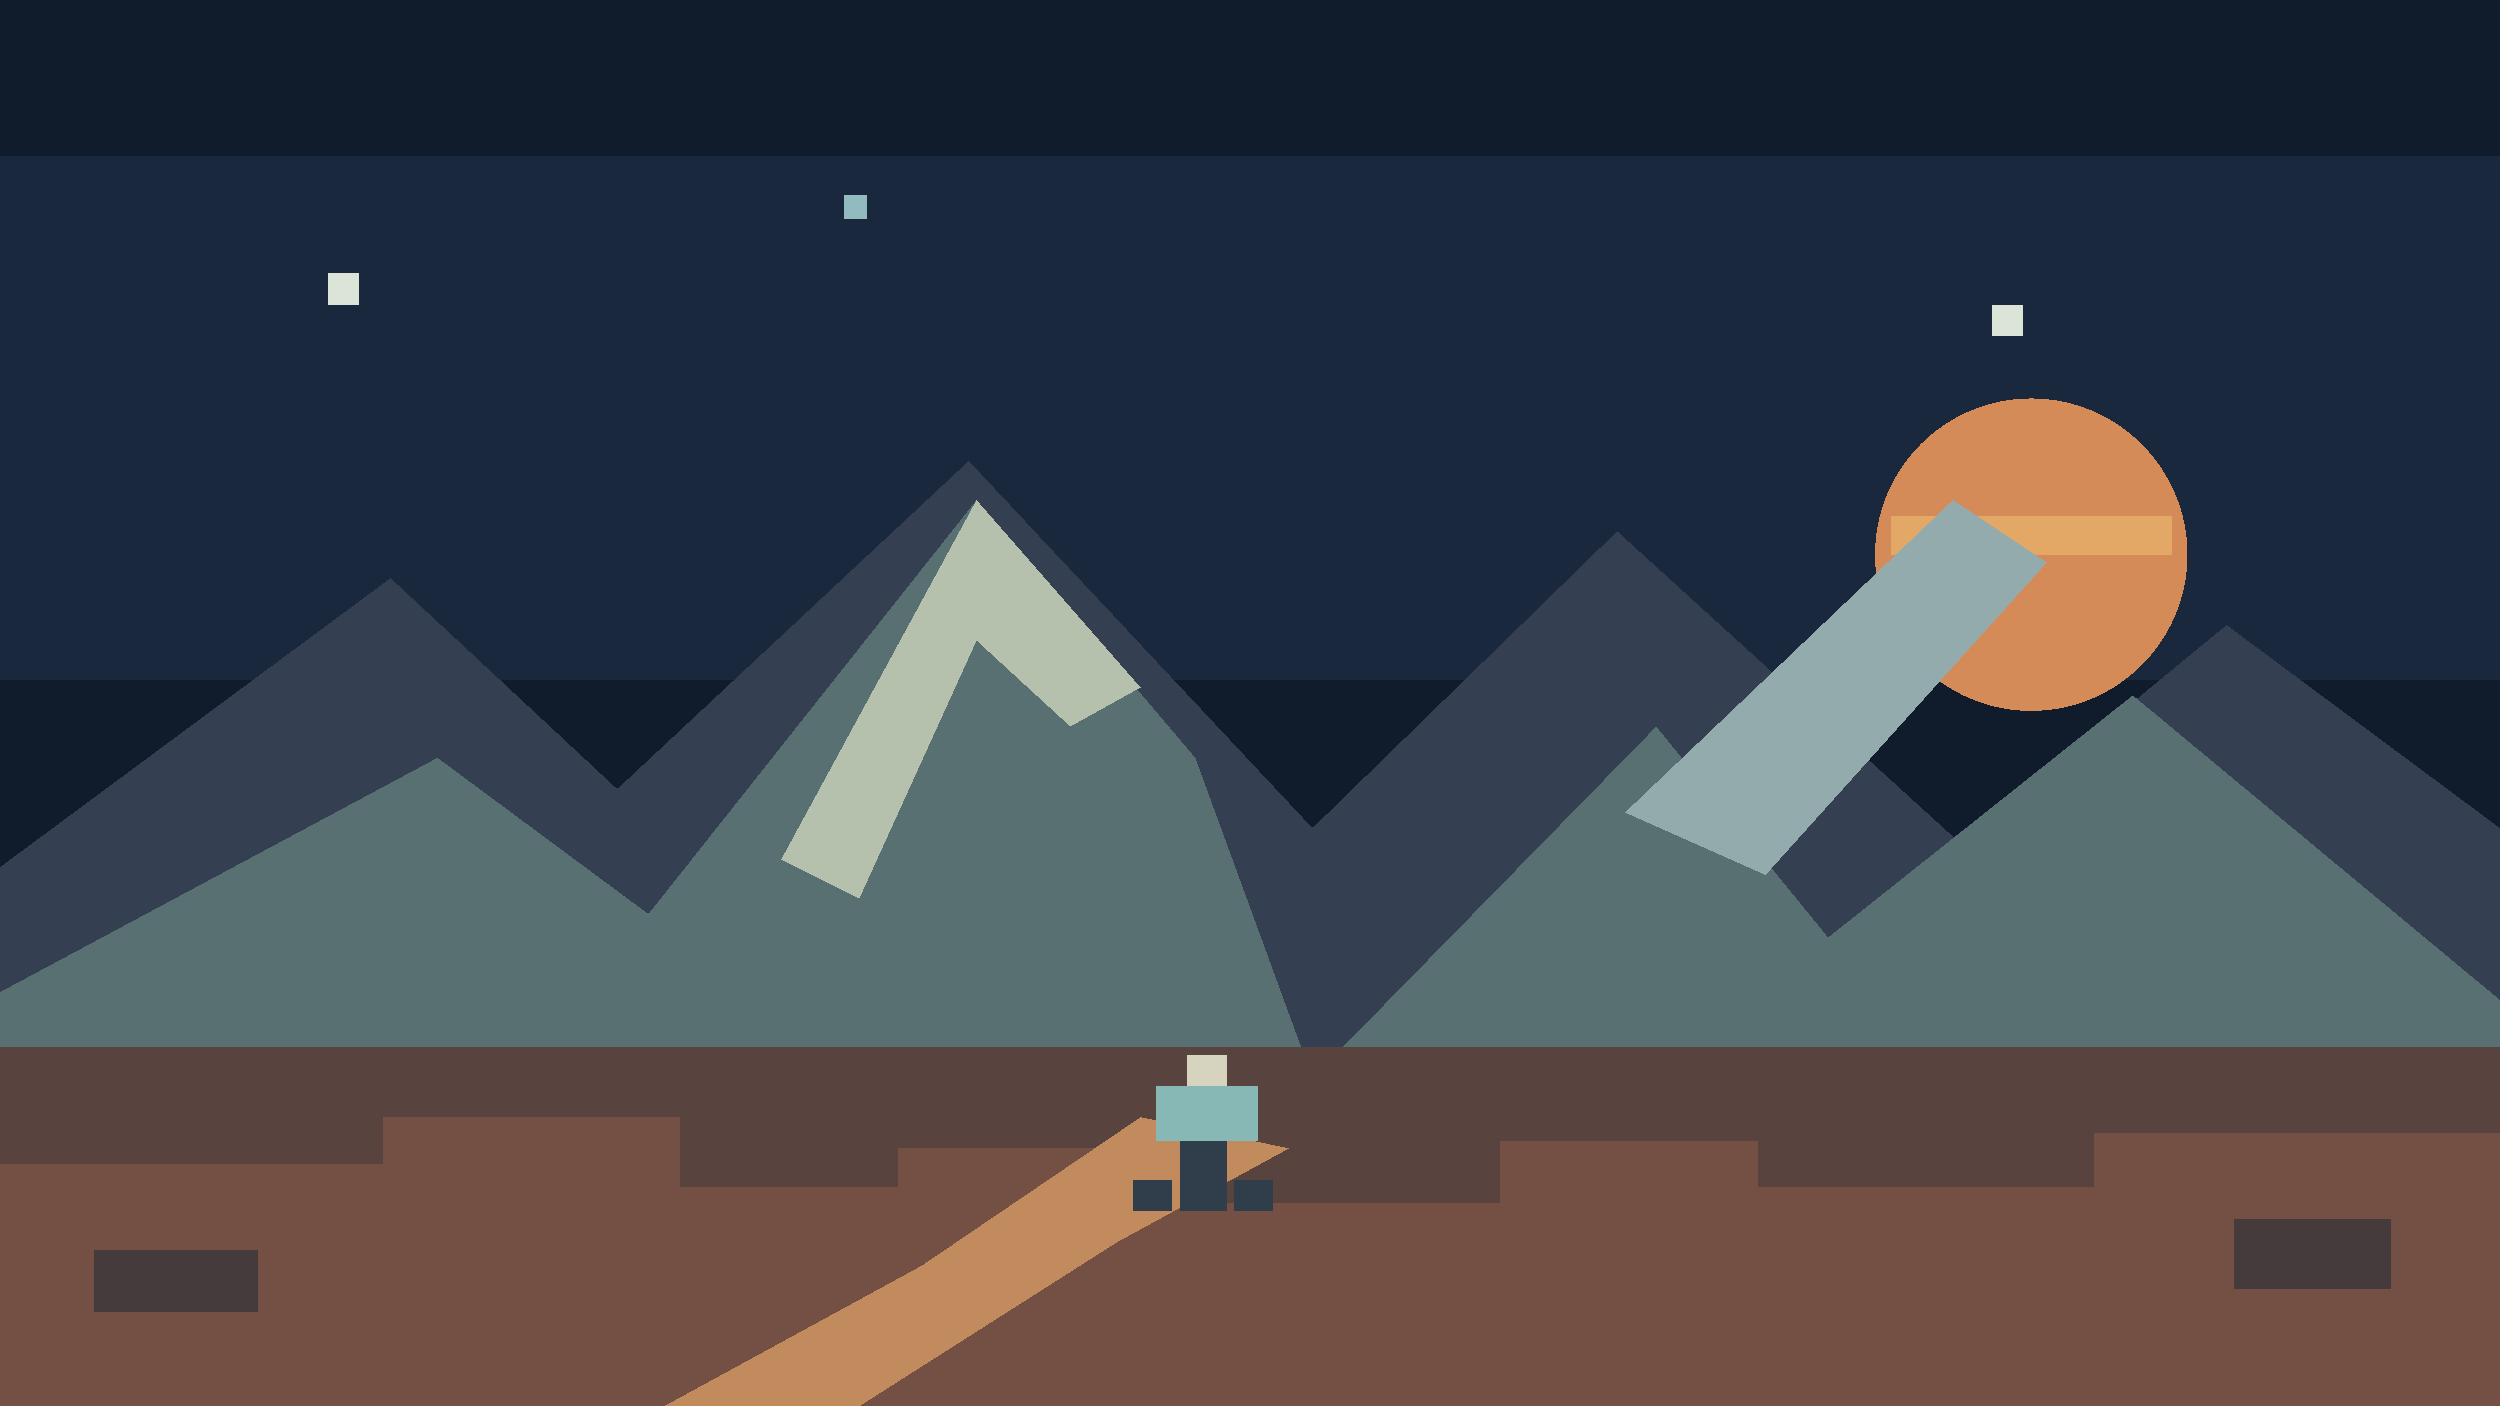
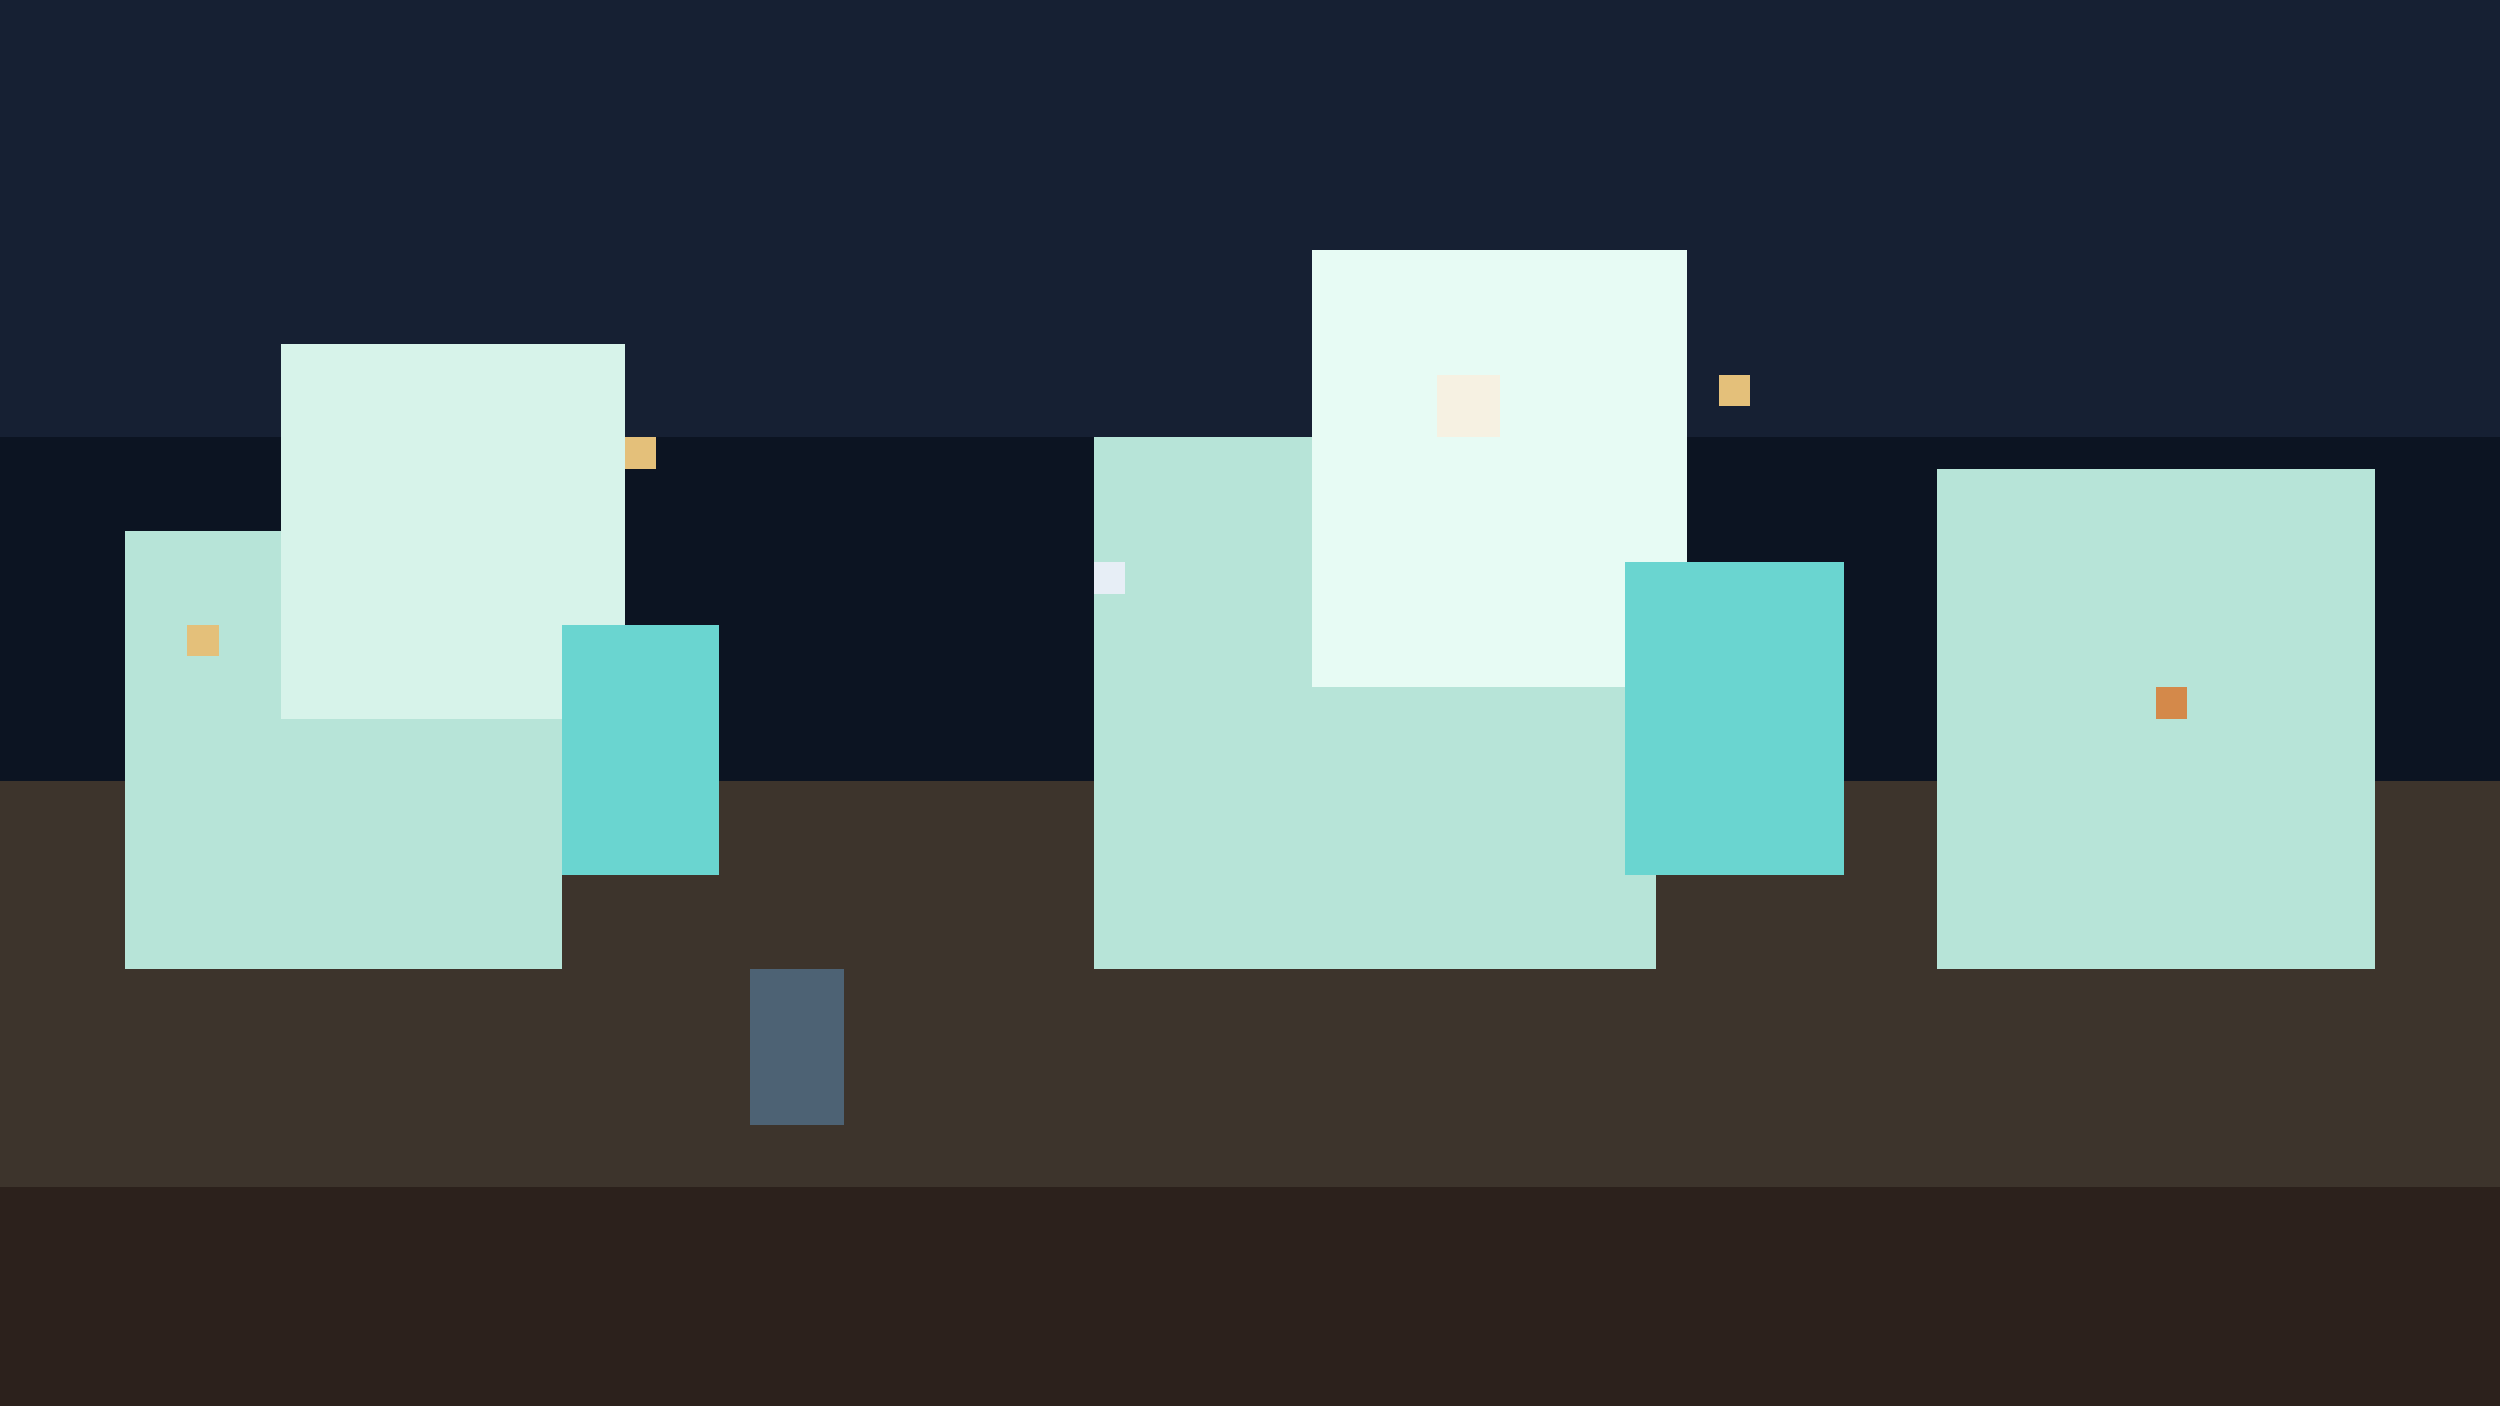
- <svg xmlns="http://www.w3.org/2000/svg" width="320" height="180" viewBox="0 0 320 180" shape-rendering="crispEdges">
-   <rect width="320" height="180" fill="#101b2b" />
-   <rect y="20" width="320" height="67" fill="#19283d" />
-   <rect x="42" y="35" width="4" height="4" fill="#dbe4d7" />
-   <rect x="108" y="25" width="3" height="3" fill="#92bbc0" />
-   <rect x="255" y="39" width="4" height="4" fill="#dbe4d7" />
-   <circle cx="260" cy="71" r="20" fill="#d58b58" />
-   <rect x="242" y="66" width="36" height="5" fill="#e3a866" />
-   <path d="M0 111 50 74 79 101 124 59 168 106 207 68 251 108 285 80 320 106v74H0z" fill="#344052" />
-   <path d="m0 127 56-30 27 20 42-53 28 33 15 41 44-45 22 27 39-31 47 39v52H0z" fill="#597073" />
-   <path d="m100 110 25-46 21 24-9 5-12-11-15 33z" fill="#b6c1ad" />
-   <path d="m208 104 42-40 12 8-36 40z" fill="#93abad" />
-   <rect y="134" width="320" height="46" fill="#59433e" />
-   <path d="M0 149h49v-6h38v9h28v-5h40v7h37v-8h33v6h43v-7h52v35H0z" fill="#745044" />
-   <path d="m85 180 33-18 28-19 19 4-22 12-33 21z" fill="#c18b5e" />
-   <rect x="152" y="135" width="5" height="10" fill="#d6d4be" />
-   <rect x="148" y="139" width="13" height="7" fill="#87b8b6" />
-   <rect x="151" y="146" width="6" height="9" fill="#303d4a" />
-   <rect x="145" y="151" width="5" height="4" fill="#303d4a" />
-   <rect x="158" y="151" width="5" height="4" fill="#303d4a" />
-   <rect x="12" y="160" width="21" height="8" fill="#453b3d" />
-   <rect x="286" y="156" width="20" height="9" fill="#453b3d" />
+ <svg xmlns="http://www.w3.org/2000/svg" width="160" height="90" viewBox="0 0 160 90" shape-rendering="crispEdges">
+   <rect x="0" y="0" width="160" height="90" fill="#0c1422" />
+   <rect x="0" y="0" width="160" height="28" fill="#162033" />
+   <rect x="0" y="50" width="160" height="40" fill="#3d342c" />
+   <rect x="0" y="76" width="160" height="14" fill="#2c211c" />
+   <rect x="8" y="34" width="28" height="28" fill="#b7e4d8" />
+   <rect x="18" y="22" width="22" height="24" fill="#d7f3ea" />
+   <rect x="36" y="40" width="10" height="16" fill="#6ad5d0" />
+   <rect x="70" y="28" width="36" height="34" fill="#b7e4d8" />
+   <rect x="84" y="16" width="24" height="28" fill="#e7fbf4" />
+   <rect x="104" y="36" width="14" height="20" fill="#6ad5d0" />
+   <rect x="124" y="30" width="28" height="32" fill="#b7e4d8" />
+   <rect x="92" y="24" width="4" height="4" fill="#f6f1e2">
+     <animate attributeName="opacity" values="1;0.15;1" dur="2s" repeatCount="indefinite" />
+   </rect>
+   <rect x="48" y="62" width="6" height="10" fill="#4d6274" />
+   <g>
+     <rect x="12" y="40" width="2" height="2" fill="#e4c07a" />
+     <rect x="40" y="28" width="2" height="2" fill="#e4c07a" />
+     <rect x="70" y="36" width="2" height="2" fill="#e7eef6" />
+     <rect x="110" y="24" width="2" height="2" fill="#e4c07a" />
+     <rect x="138" y="44" width="2" height="2" fill="#d4894a" />
+     <animateTransform attributeName="transform" type="translate" values="0 0;-8 1;0 0" dur="3s" repeatCount="indefinite" />
+   </g>
</svg>
